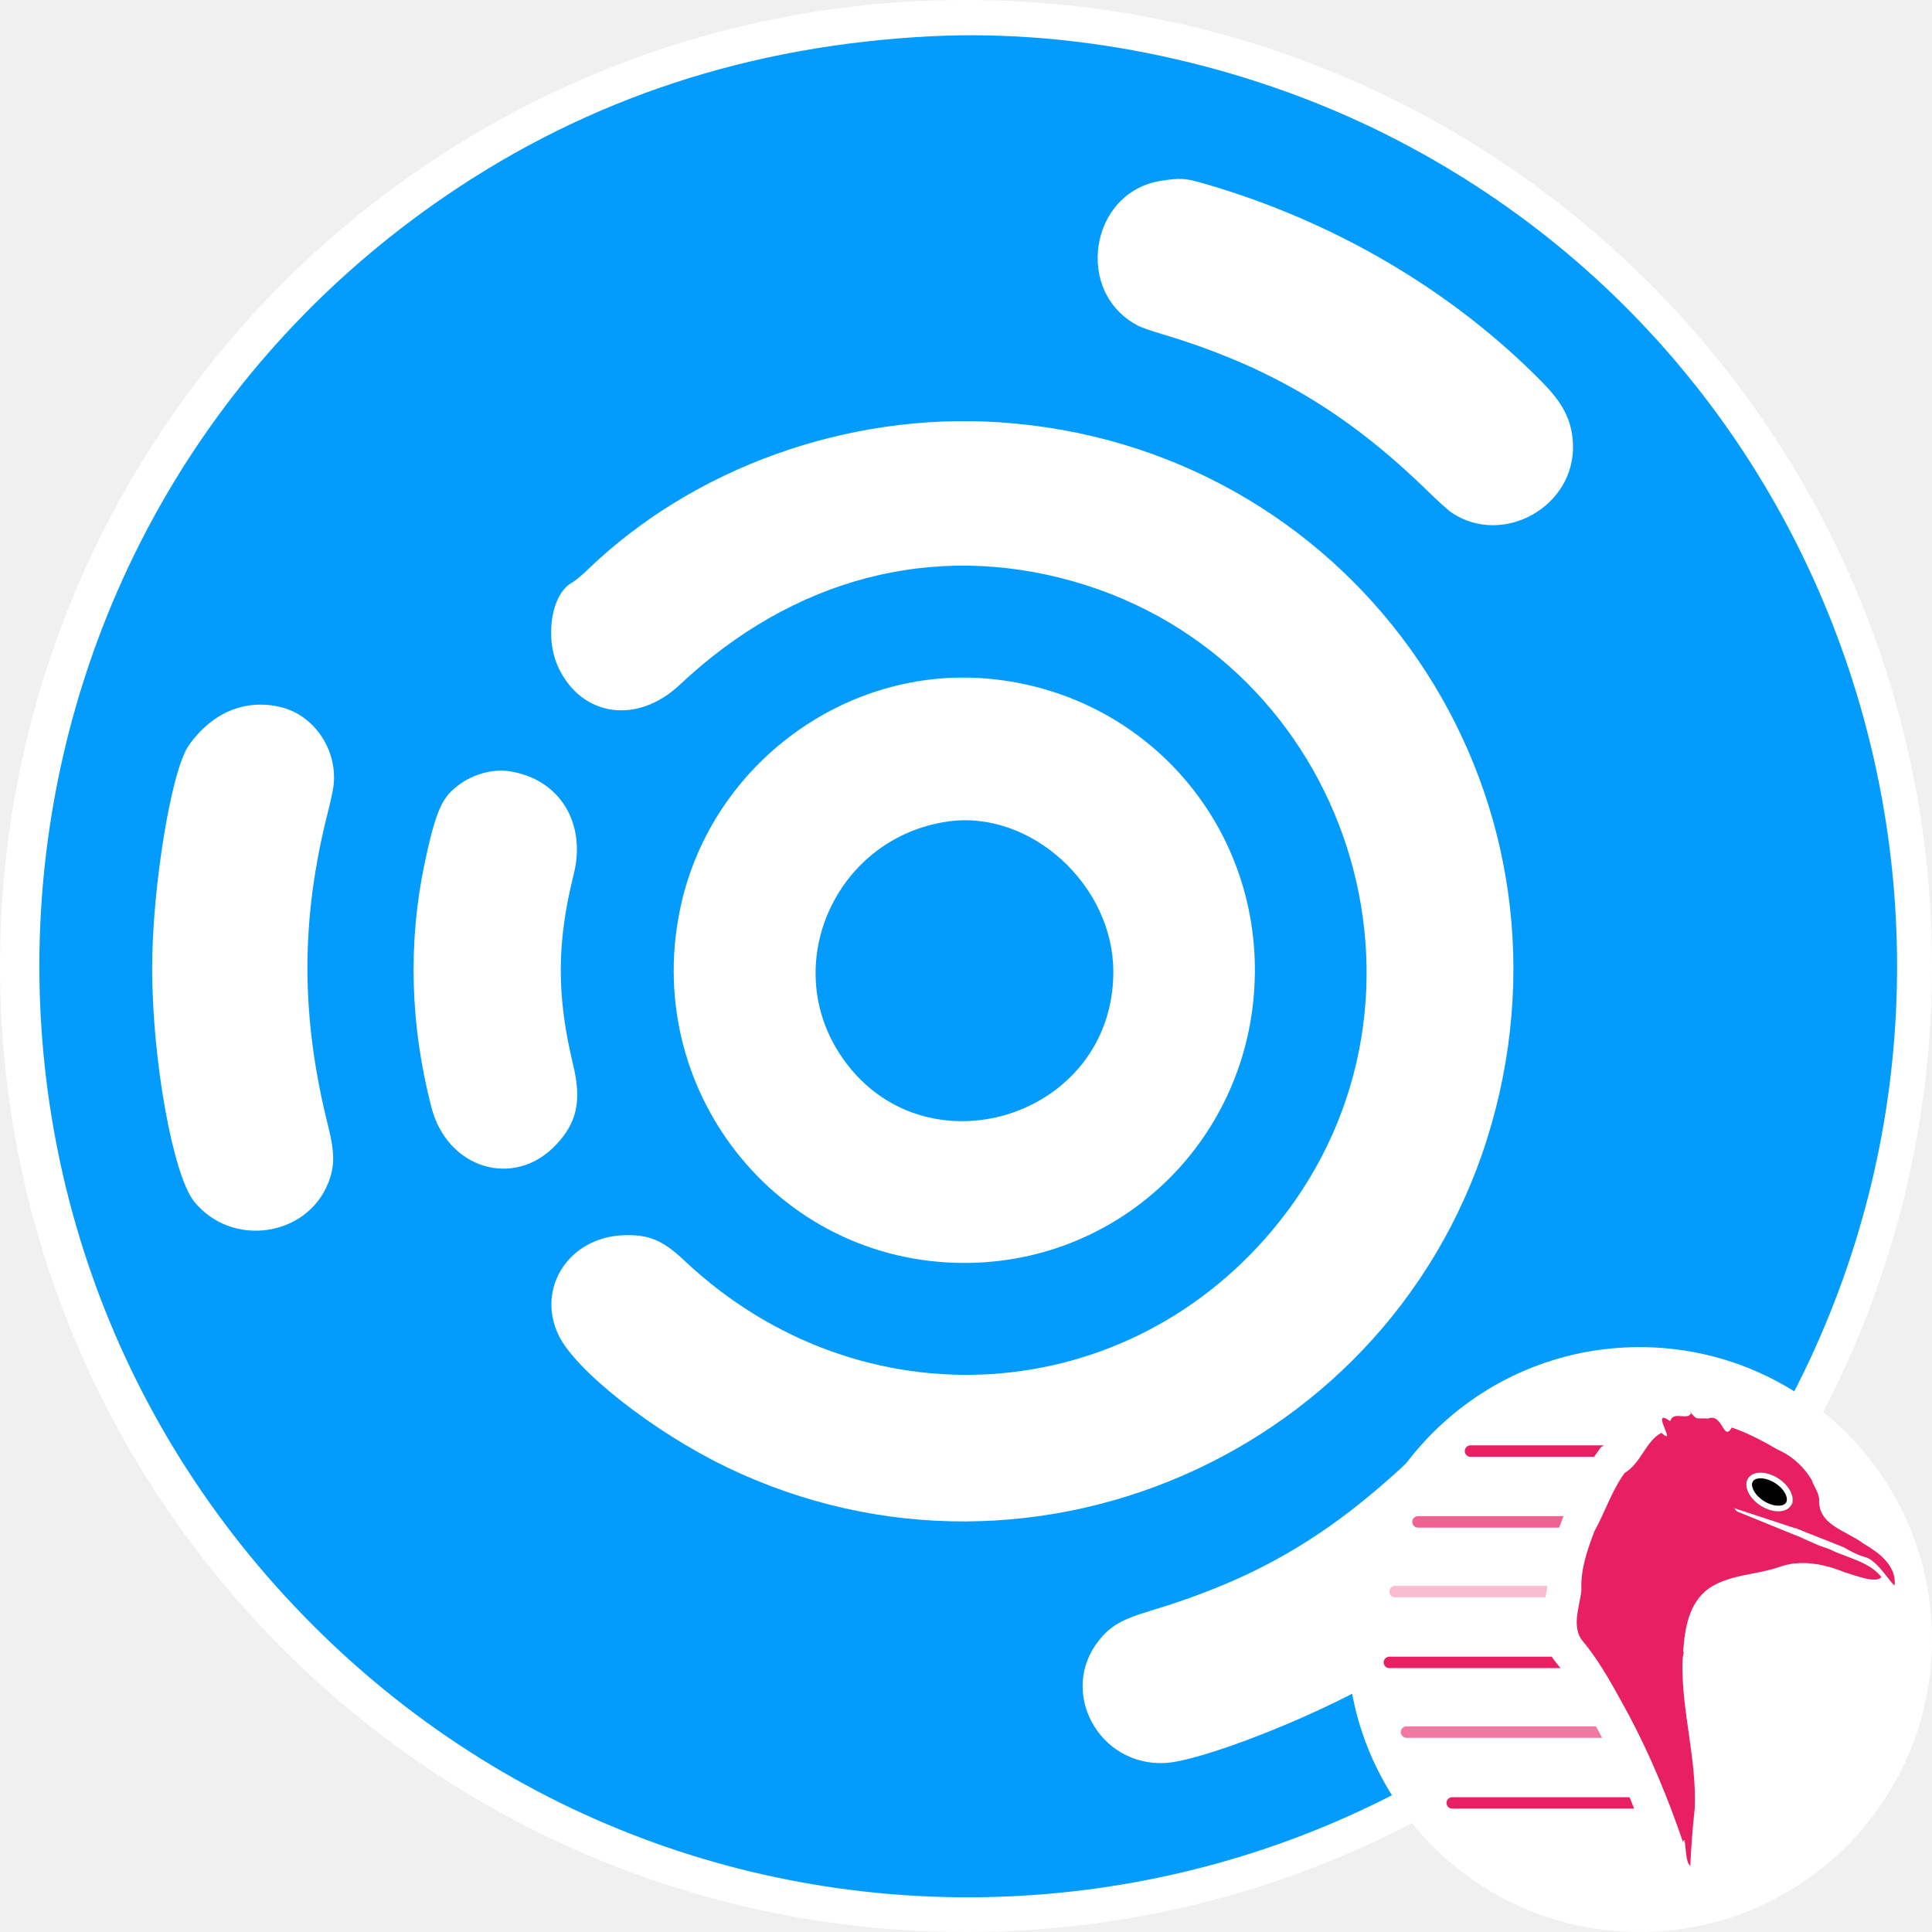
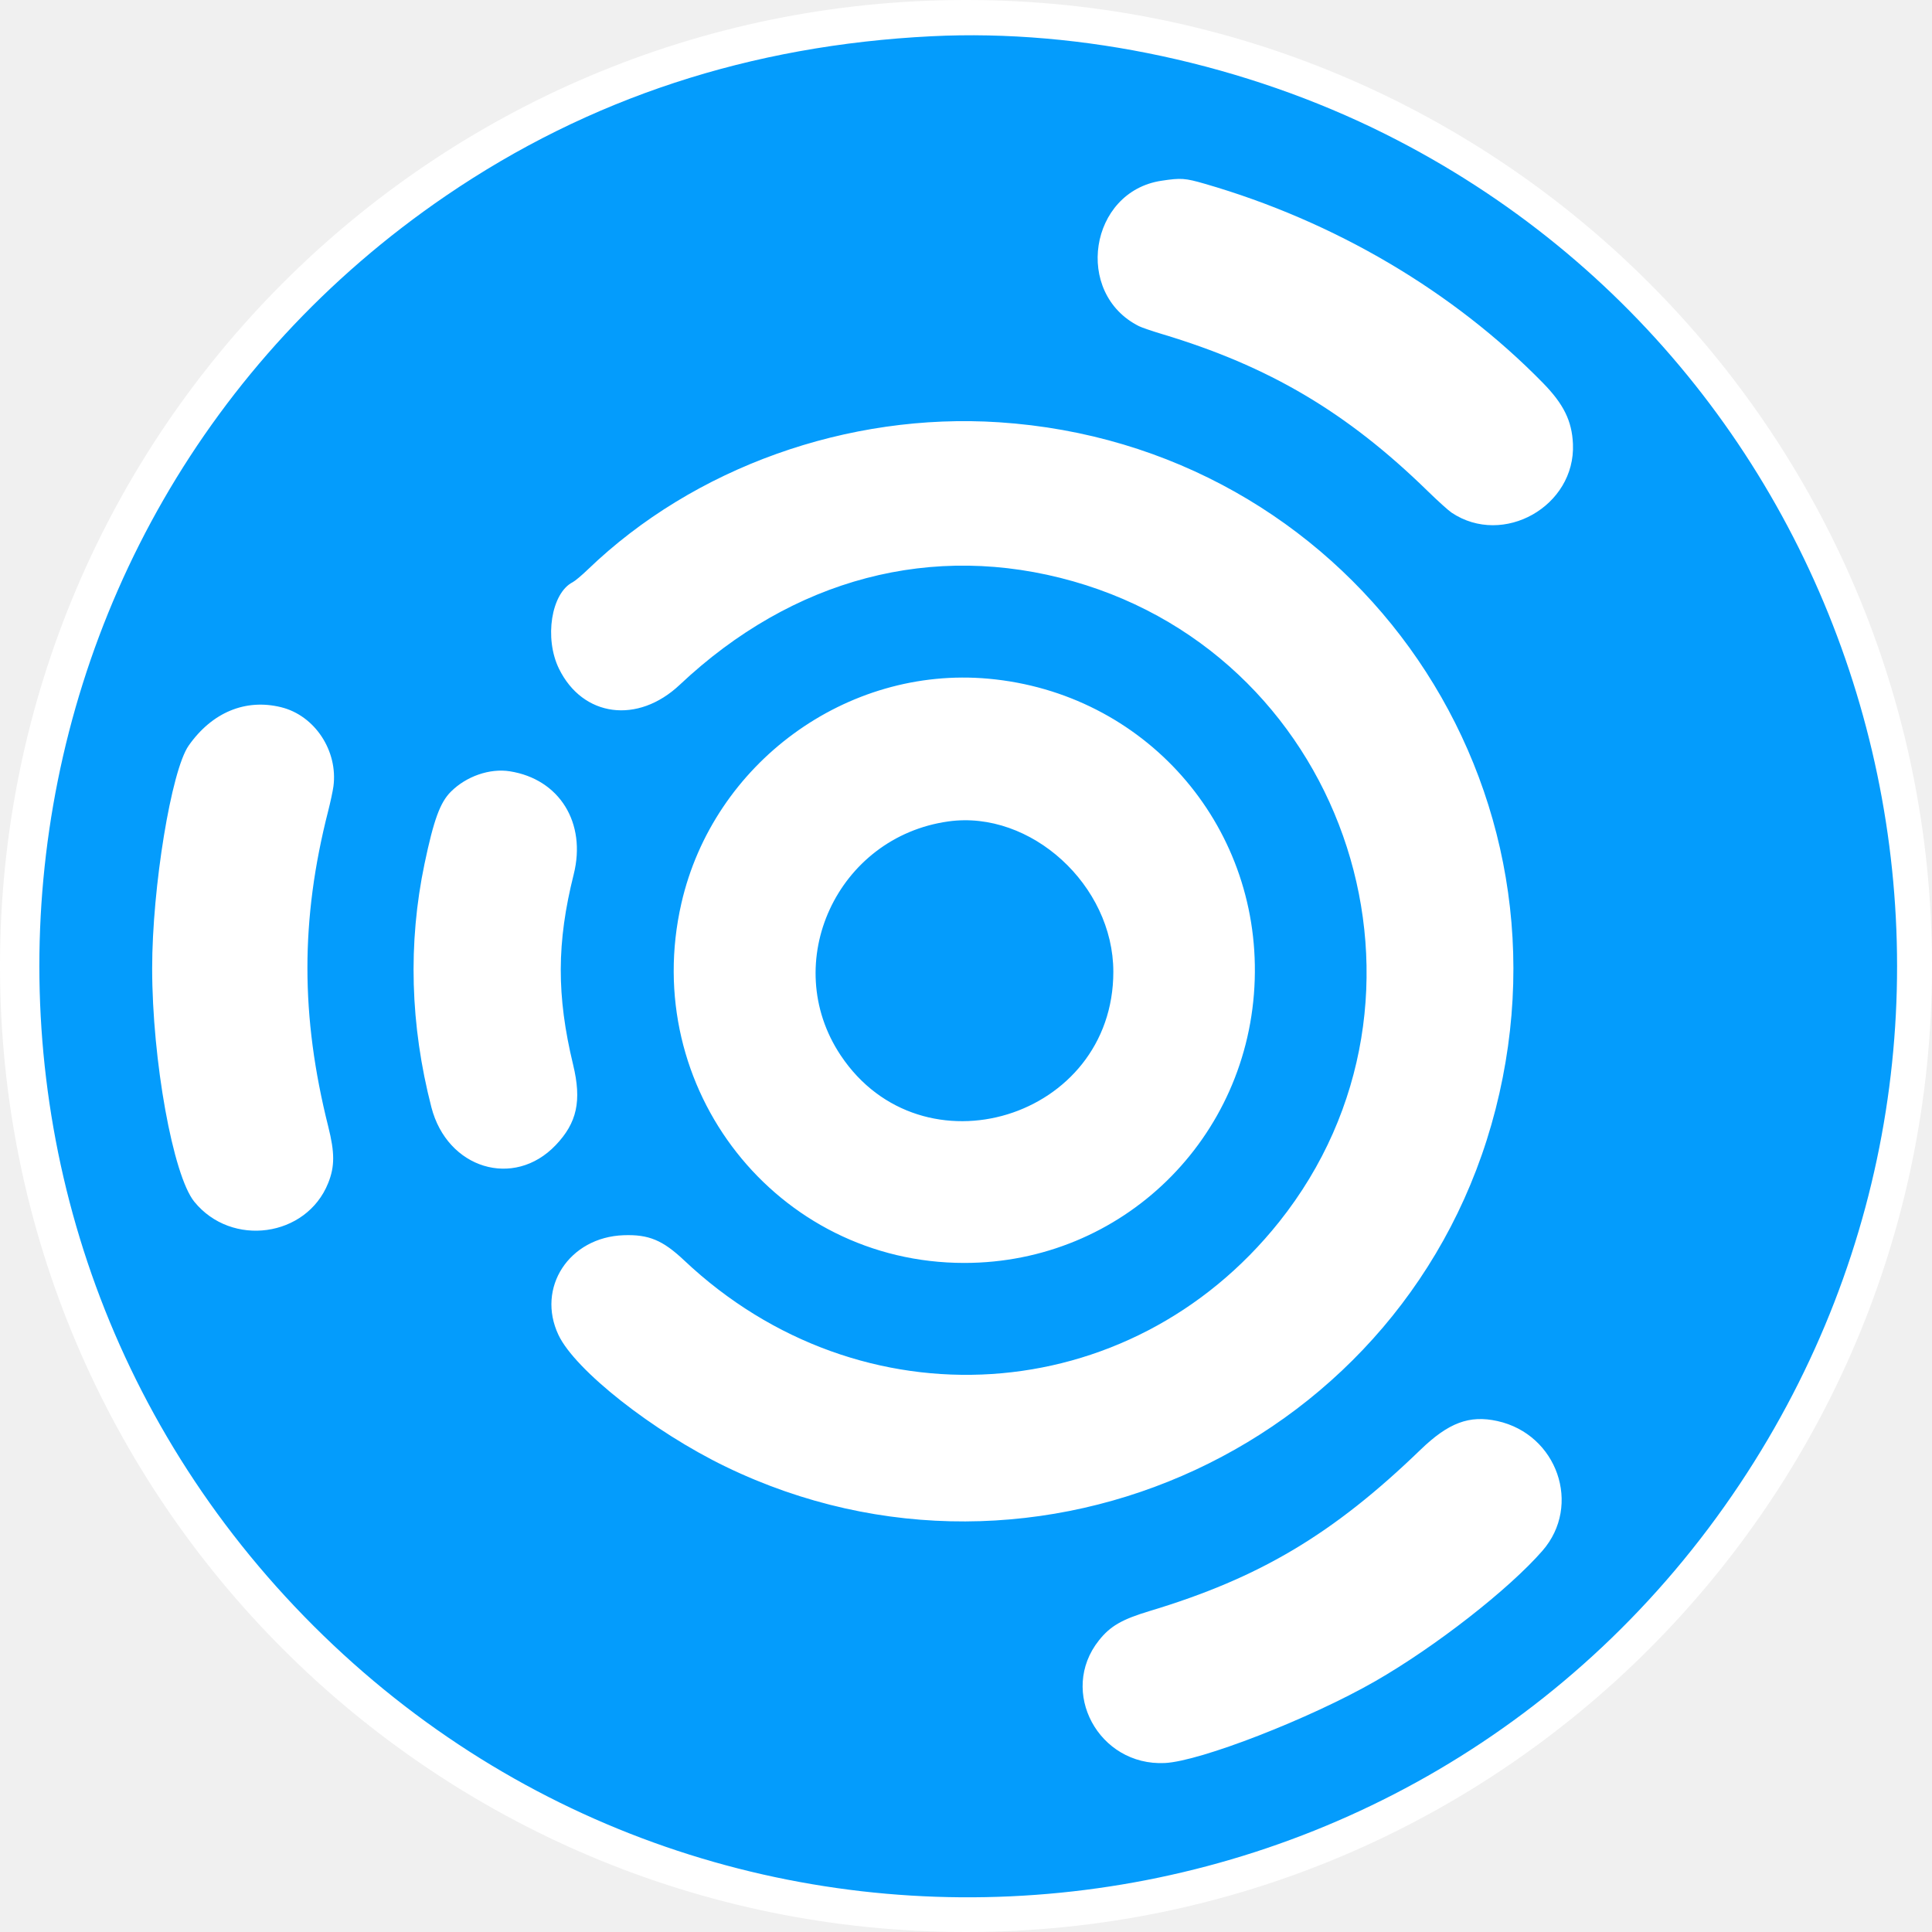
- <svg xmlns="http://www.w3.org/2000/svg" width="512" height="512" viewBox="0 0 512 512" fill="none">
-   <circle cx="256" cy="256" r="256" fill="white" />
-   <path fill-rule="evenodd" clip-rule="evenodd" d="M246.885 9.604C198.842 11.996 156.115 26.023 118.247 51.835C-9.787 139.105 -26.674 321.26 83.104 430.886C192.867 540.498 375.069 522.36 461.083 393.258C543.444 269.638 499.342 101.679 367.154 35.542C330.127 17.017 286.591 7.628 246.885 9.604ZM319.304 48.71C353.617 58.626 385.083 77.156 408.877 101.462C414.388 107.093 416.584 111.553 416.847 117.653C417.557 134.129 398.375 144.998 384.7 135.865C383.864 135.307 381.027 132.748 378.394 130.177C356.929 109.219 336.249 97.001 307.837 88.494C305.248 87.718 302.546 86.791 301.833 86.433C284.512 77.739 288.677 50.795 307.789 47.902C312.982 47.115 314.038 47.189 319.304 48.71ZM264.769 111.908C356.546 117.927 419.19 204.594 396.345 293.94C373.661 382.652 274.847 428.567 192.378 388.714C173.088 379.392 152.407 363.11 147.998 353.773C142.084 341.249 150.825 327.865 165.256 327.348C171.92 327.108 175.619 328.646 181.323 334.028C228.108 378.165 299.319 373.561 338.974 323.832C386.368 264.398 357.619 174.9 284.442 154.066C247.248 143.477 210.127 153.233 180.136 181.479C169.001 191.967 154.435 190.038 148.148 177.243C144.182 169.172 146.081 157.179 151.782 154.283C152.379 153.981 154.193 152.457 155.815 150.894C183.871 123.887 224.695 109.279 264.769 111.908ZM261.959 179.864C303.195 183.608 333.805 218.19 332.517 259.577C331.207 301.674 297.378 334.691 255.554 334.691C205.823 334.691 169.378 288.37 180.572 239.393C189.059 202.263 224.35 176.45 261.959 179.864ZM74.49 187.416C83.421 189.609 89.615 198.989 88.359 208.419C88.198 209.629 87.566 212.581 86.956 214.979C79.633 243.676 79.643 269.289 86.987 298.539C88.737 305.512 88.731 309.145 86.958 313.557C81.197 327.882 61.354 330.623 51.485 318.458C45.842 311.502 40.33 280.971 40.324 256.639C40.319 235.16 45.404 204.125 50.002 197.586C56.193 188.778 65.051 185.099 74.49 187.416ZM135.109 204.401C148.279 206.48 155.46 218.073 152.035 231.728C147.513 249.765 147.469 263.879 151.883 282.166C154.19 291.73 152.93 297.54 147.259 303.481C136.167 315.106 118.526 309.722 114.322 293.429C108.704 271.652 108.095 249.959 112.509 228.89C114.944 217.269 116.627 212.665 119.481 209.811C123.575 205.717 129.796 203.563 135.109 204.401ZM251.356 217.682C221.835 221.786 206.453 255.158 222.784 279.671C244.311 311.981 295.045 296.443 295.045 257.539C295.045 234.59 273.184 214.647 251.356 217.682ZM396.827 376.592C412.696 380.101 419.245 398.929 408.775 410.954C399.841 421.214 380.337 436.429 364.41 445.56C347.137 455.464 318.068 466.766 308.701 467.219C291.137 468.07 280.469 448.254 291.213 434.736C294.239 430.927 297.284 429.163 304.678 426.936C333.838 418.155 353.273 406.583 376.448 384.199C383.881 377.02 389.415 374.954 396.827 376.592Z" fill="#049CFC" />
-   <circle cx="434.5" cy="434.5" r="77.5" fill="white" />
-   <path d="M425.077 383.035L389.695 383.035C388.859 383.035 388.182 383.713 388.182 384.549C388.182 385.385 388.859 386.063 389.695 386.063L422.466 386.063C422.7 385.715 422.942 385.369 423.192 385.024L424.3 383.494L425.077 383.035Z" fill="#E91F63" />
-   <path d="M414.021 402.627C413.758 403.326 413.481 404.062 413.201 404.832L375.77 404.832C374.934 404.832 374.256 404.154 374.256 403.318C374.256 402.482 374.934 401.805 375.77 401.805L414.365 401.805L414.256 402.001L414.021 402.627Z" fill="#E91F63" fill-opacity="0.7" />
-   <path d="M409.981 420.271L369.715 420.271C368.879 420.271 368.201 420.949 368.201 421.785C368.201 422.621 368.879 423.299 369.715 423.299L409.566 423.299C409.574 423.255 409.583 423.211 409.591 423.168L409.6 423.123C409.788 422.168 409.911 421.53 409.988 421.029C409.983 420.775 409.98 420.523 409.981 420.271Z" fill="#E91F63" fill-opacity="0.3" />
-   <path d="M411.238 439.041L368.201 439.041C367.365 439.041 366.688 439.719 366.688 440.555C366.688 441.391 367.365 442.068 368.201 442.068L413.542 442.068C413.244 441.681 412.941 441.299 412.632 440.922C412.101 440.306 411.639 439.677 411.238 439.041Z" fill="#E91F63" />
-   <path d="M422.95 457.508L372.742 457.508C371.906 457.508 371.229 458.186 371.229 459.021C371.229 459.857 371.906 460.535 372.742 460.535L424.569 460.535C424.27 459.958 423.969 459.383 423.665 458.809C423.424 458.372 423.186 457.938 422.95 457.508Z" fill="#E91F63" fill-opacity="0.6" />
-   <path d="M431.847 476.277L384.852 476.277C384.016 476.277 383.338 476.955 383.338 477.791C383.338 478.627 384.016 479.305 384.852 479.305L433.073 479.305C432.672 478.292 432.263 477.283 431.847 476.277Z" fill="#E91F63" />
-   <path d="M448.208 374.214C447.614 376.864 443.434 373.631 442.641 376.63C437.96 373.333 442.354 380.198 441.734 380.632L441.697 380.625L441.325 380.512C441.094 380.375 440.764 380.15 440.296 379.717C436.146 381.868 434.892 387.786 430.546 390.353C427.094 395.117 425.379 400.679 422.521 405.826C420.618 410.883 418.819 415.96 419.089 421.445C418.641 425.778 416.273 431.325 419.566 435.056C424.389 440.907 427.989 447.831 431.655 454.491C437.386 465.283 442.074 476.628 445.996 488.138C446.898 485.638 446.326 493.584 447.95 494.447C448.115 490.45 448.554 484.132 449.121 479.267C449.667 466.363 445.729 453.84 445.85 440.978C445.881 440.441 445.903 439.887 445.935 439.34L446.242 437.784L446.052 437.746C446.498 431.468 447.533 424.774 452.918 420.909C458.369 417.22 465.37 417.399 471.458 415.288C472.815 414.809 474.207 414.478 475.59 414.321C475.601 414.32 475.617 414.33 475.628 414.329C479.652 413.905 483.694 414.739 487.508 416.156C487.565 416.177 487.634 416.21 487.69 416.231C488.037 416.362 488.413 416.499 488.755 416.638C491.586 417.462 497.164 419.735 498.603 417.946C495.295 413.77 489.507 412.883 484.894 410.585C484.155 410.294 483.237 409.955 482.306 409.681L477.761 407.68L476.642 407.144L476.635 407.182L460.262 400.521C460.04 400.222 459.796 399.912 459.56 399.673L475.693 404.985L475.708 404.909C476.266 405.154 476.824 405.374 477.399 405.558L477.392 405.596L488.664 410.065C490.534 411.217 492.576 412.2 494.568 412.731C497.805 413.873 501.069 419.684 502.103 420.14C502.599 414.793 497.834 411.417 493.794 409.029C489.21 405.562 481.615 404.167 482.107 397.177C481.987 396.66 481.87 396.144 481.702 395.632L480.249 392.617L480.333 392.594C478.261 388.877 474.922 385.819 471.059 384.136C467.332 381.961 463.103 379.701 458.942 378.313C456.674 382.262 456.563 374.358 452.666 375.932C449.567 375.694 449.823 376.576 447.951 374.214L448.208 374.214ZM467.532 390.906C468.634 391.093 469.845 391.541 471.024 392.225C474.151 394.046 475.857 396.929 474.846 398.663C473.835 400.396 470.466 400.314 467.34 398.485C464.214 396.657 462.497 393.83 463.51 392.084C464.142 390.997 465.698 390.595 467.532 390.906Z" fill="#E91F63" />
-   <path d="M466.591 399.038C469.725 401.043 473.309 401.039 474.595 399.029C475.881 397.019 474.383 393.764 471.248 391.759C468.114 389.754 464.531 389.758 463.245 391.768C461.959 393.778 463.457 397.033 466.591 399.038Z" fill="black" />
-   <path fill-rule="evenodd" clip-rule="evenodd" d="M471.284 399.026C472.422 399.025 473.049 398.636 473.32 398.214C473.59 397.791 473.68 397.058 473.204 396.025C472.737 395.01 471.793 393.904 470.433 393.034C469.073 392.164 467.673 391.77 466.555 391.771C465.418 391.773 464.79 392.161 464.52 392.584C464.25 393.006 464.16 393.739 464.636 394.772C465.103 395.787 466.047 396.893 467.407 397.763C468.767 398.633 470.167 399.027 471.284 399.026ZM474.595 399.029C473.309 401.039 469.725 401.043 466.591 399.038C463.457 397.033 461.959 393.778 463.245 391.768C464.531 389.758 468.114 389.754 471.248 391.759C474.383 393.764 475.881 397.019 474.595 399.029Z" fill="white" />
+ <svg xmlns="http://www.w3.org/2000/svg" width="512" height="512" fill="none">
+   <circle cx="256" cy="256" r="256" fill="#fff" />
+   <path fill-rule="evenodd" clip-rule="evenodd" d="M246.885 9.604c-48.043 2.392-90.77 16.419-128.638 42.23C-9.787 139.106-26.674 321.26 83.104 430.887c109.763 109.612 291.965 91.474 377.979-37.628 82.361-123.62 38.259-291.579-93.929-357.716-37.027-18.525-80.563-27.914-120.269-25.938Zm72.419 39.106c34.313 9.916 65.779 28.446 89.573 52.752 5.511 5.631 7.707 10.091 7.97 16.191.71 16.476-18.472 27.345-32.147 18.212-.836-.558-3.673-3.117-6.306-5.688-21.465-20.958-42.145-33.175-70.557-41.683-2.589-.776-5.291-1.703-6.004-2.06-17.321-8.695-13.156-35.639 5.956-38.532 5.193-.787 6.249-.713 11.515.808Zm-54.535 63.198c91.777 6.019 154.421 92.686 131.576 182.032-22.684 88.712-121.498 134.627-203.967 94.774-19.29-9.322-39.971-25.604-44.38-34.941-5.914-12.524 2.827-25.908 17.258-26.425 6.664-.24 10.363 1.298 16.067 6.68 46.785 44.137 117.996 39.533 157.651-10.196 47.394-59.434 18.645-148.932-54.532-169.766-37.194-10.589-74.315-.833-104.306 27.413-11.135 10.488-25.701 8.559-31.988-4.236-3.966-8.071-2.067-20.064 3.634-22.96.597-.302 2.411-1.826 4.033-3.389 28.056-27.007 68.88-41.615 108.954-38.986Zm-2.81 67.956c41.236 3.744 71.846 38.326 70.558 79.713-1.31 42.097-35.139 75.114-76.963 75.114-49.731 0-86.176-46.321-74.982-95.298 8.487-37.13 43.778-62.943 81.387-59.529ZM74.49 187.416c8.93 2.193 15.125 11.573 13.87 21.003-.162 1.21-.794 4.162-1.404 6.56-7.323 28.697-7.313 54.31.031 83.56 1.75 6.973 1.744 10.606-.029 15.018-5.761 14.325-25.604 17.066-35.473 4.901-5.643-6.956-11.155-37.487-11.161-61.819-.005-21.479 5.08-52.514 9.678-59.053 6.191-8.808 15.05-12.487 24.488-10.17Zm60.619 16.985c13.17 2.079 20.351 13.672 16.926 27.327-4.522 18.037-4.566 32.151-.152 50.438 2.307 9.564 1.047 15.374-4.624 21.315-11.092 11.625-28.733 6.241-32.937-10.052-5.618-21.777-6.227-43.47-1.813-64.539 2.435-11.621 4.118-16.225 6.972-19.079 4.094-4.094 10.315-6.248 15.628-5.41Zm116.247 13.281c-29.521 4.104-44.903 37.476-28.572 61.989 21.527 32.31 72.261 16.772 72.261-22.132 0-22.949-21.861-42.892-43.689-39.857Zm145.471 158.91c15.869 3.509 22.418 22.337 11.948 34.362-8.934 10.26-28.438 25.475-44.365 34.606-17.273 9.904-46.342 21.206-55.709 21.659-17.564.851-28.232-18.965-17.488-32.483 3.026-3.809 6.071-5.573 13.465-7.8 29.16-8.781 48.595-20.353 71.77-42.737 7.433-7.179 12.967-9.245 20.379-7.607Z" fill="#049CFC" />
</svg>
